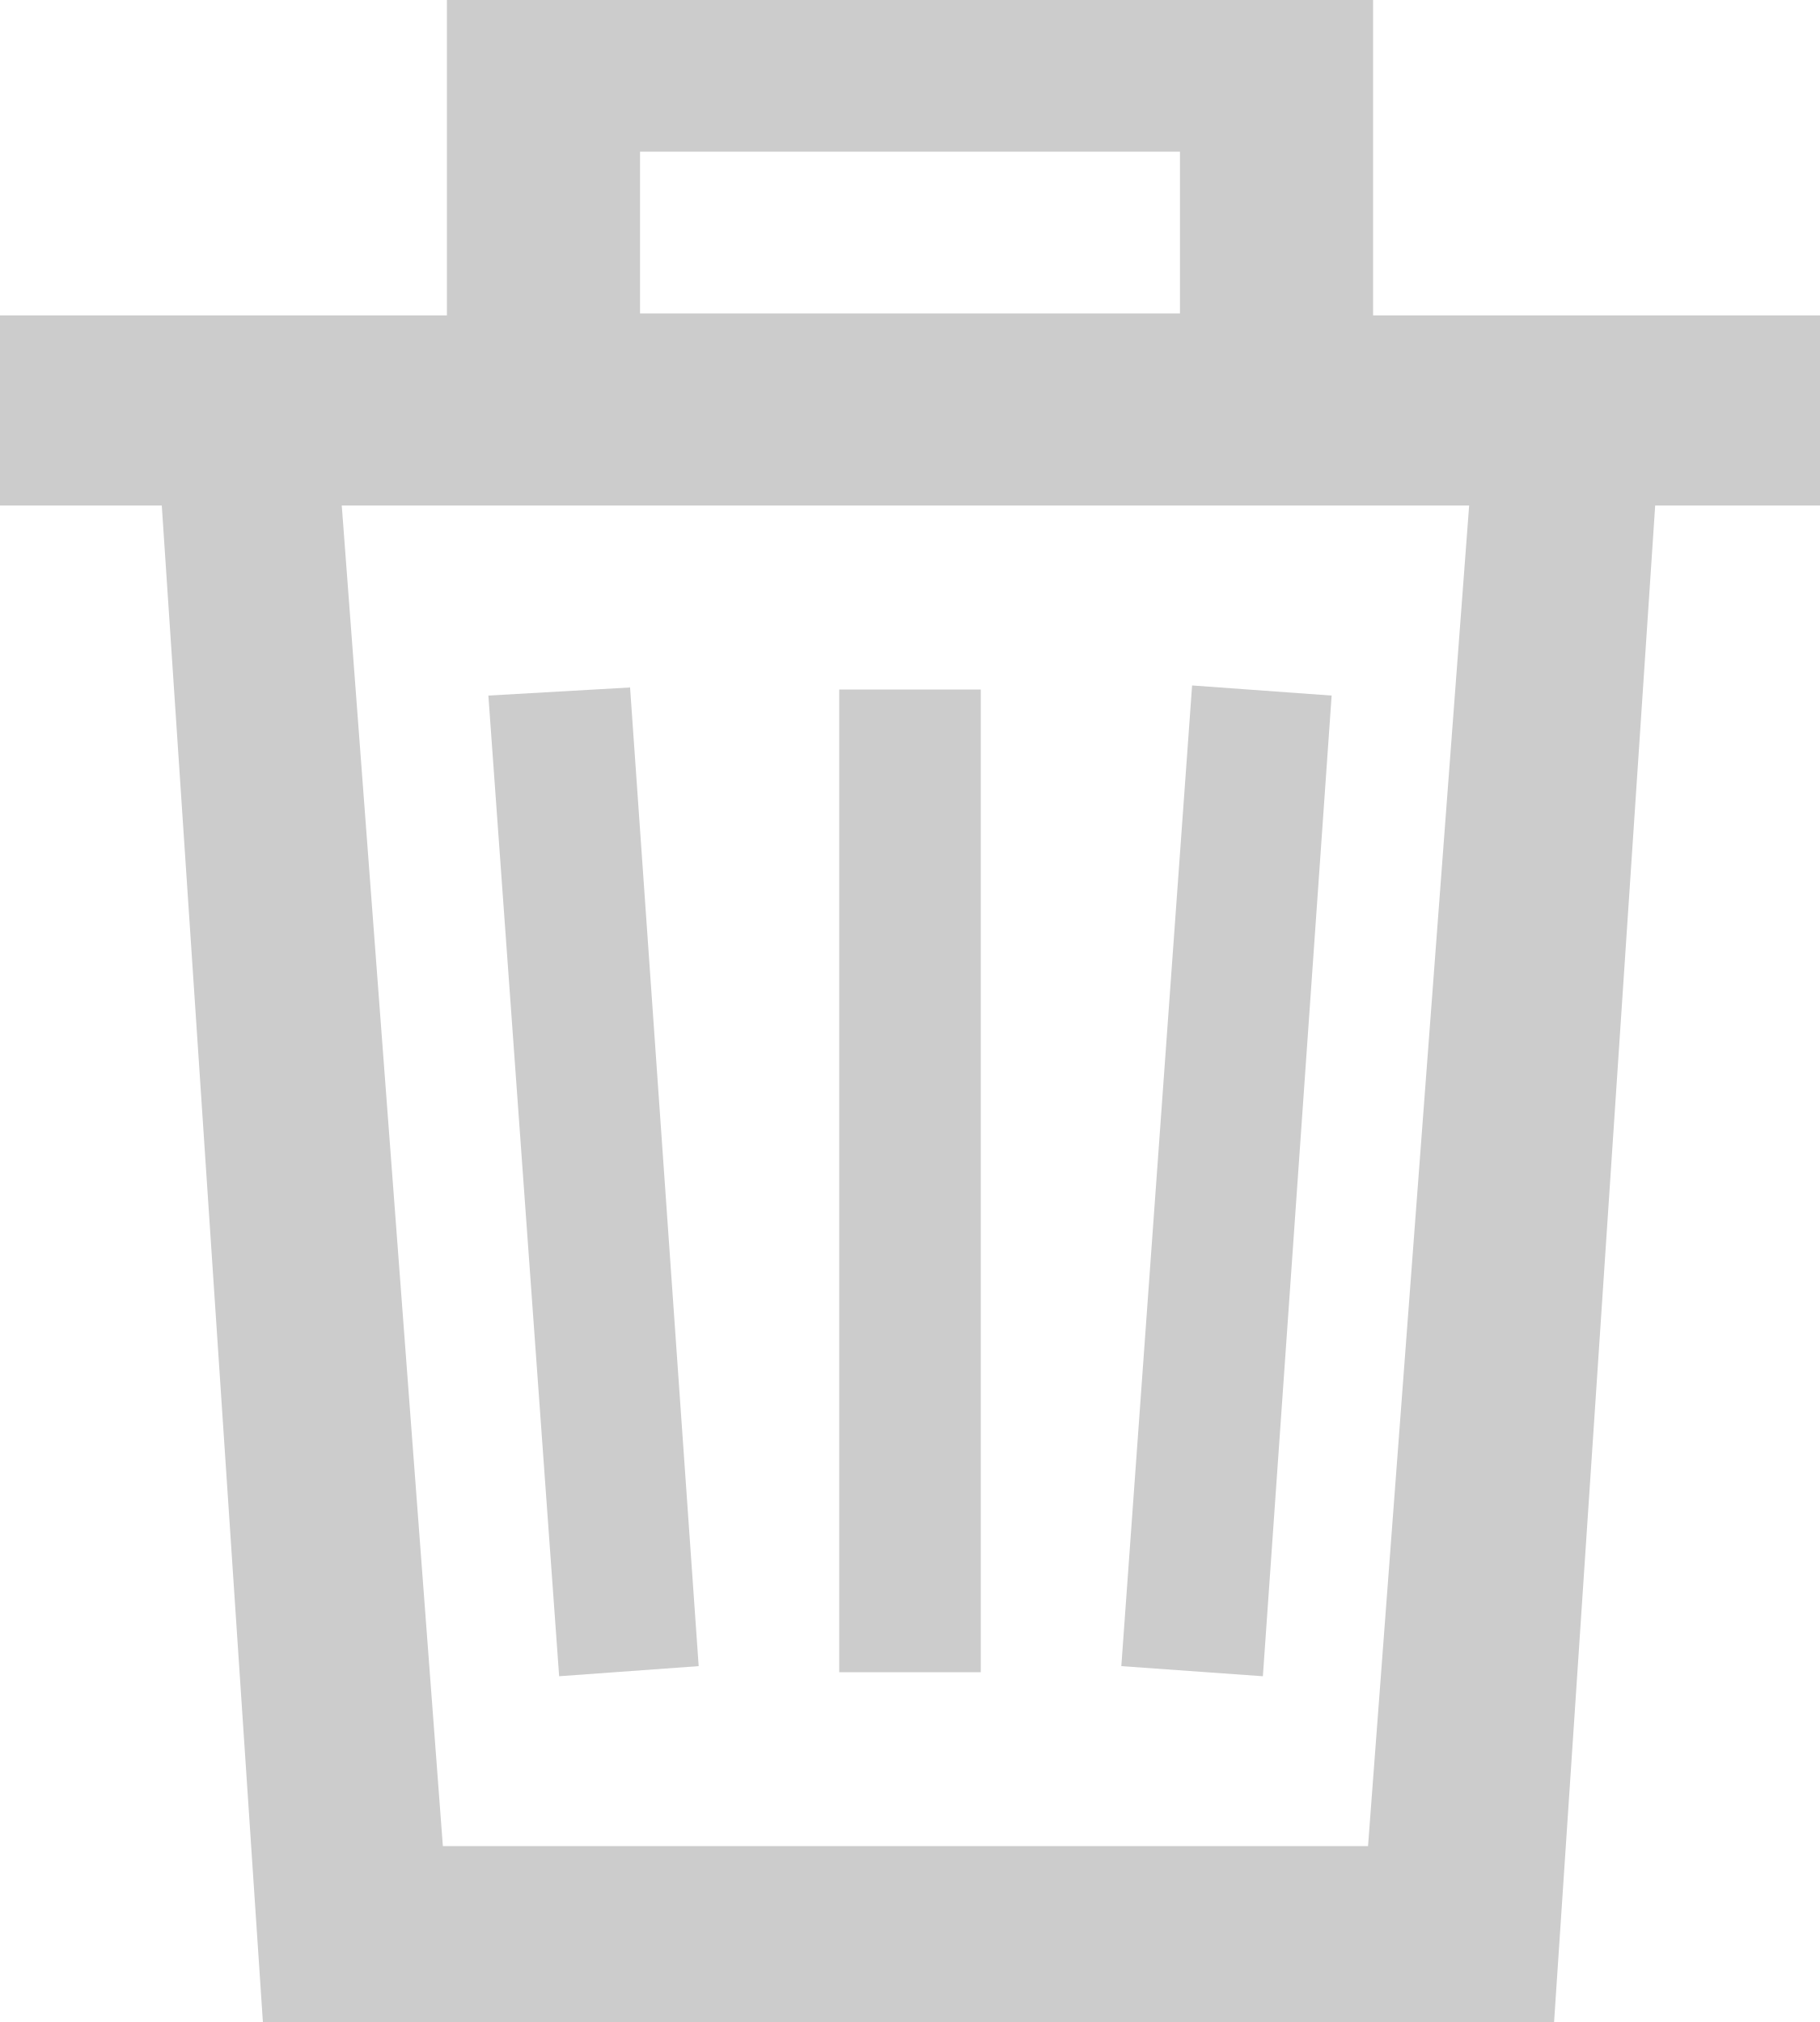
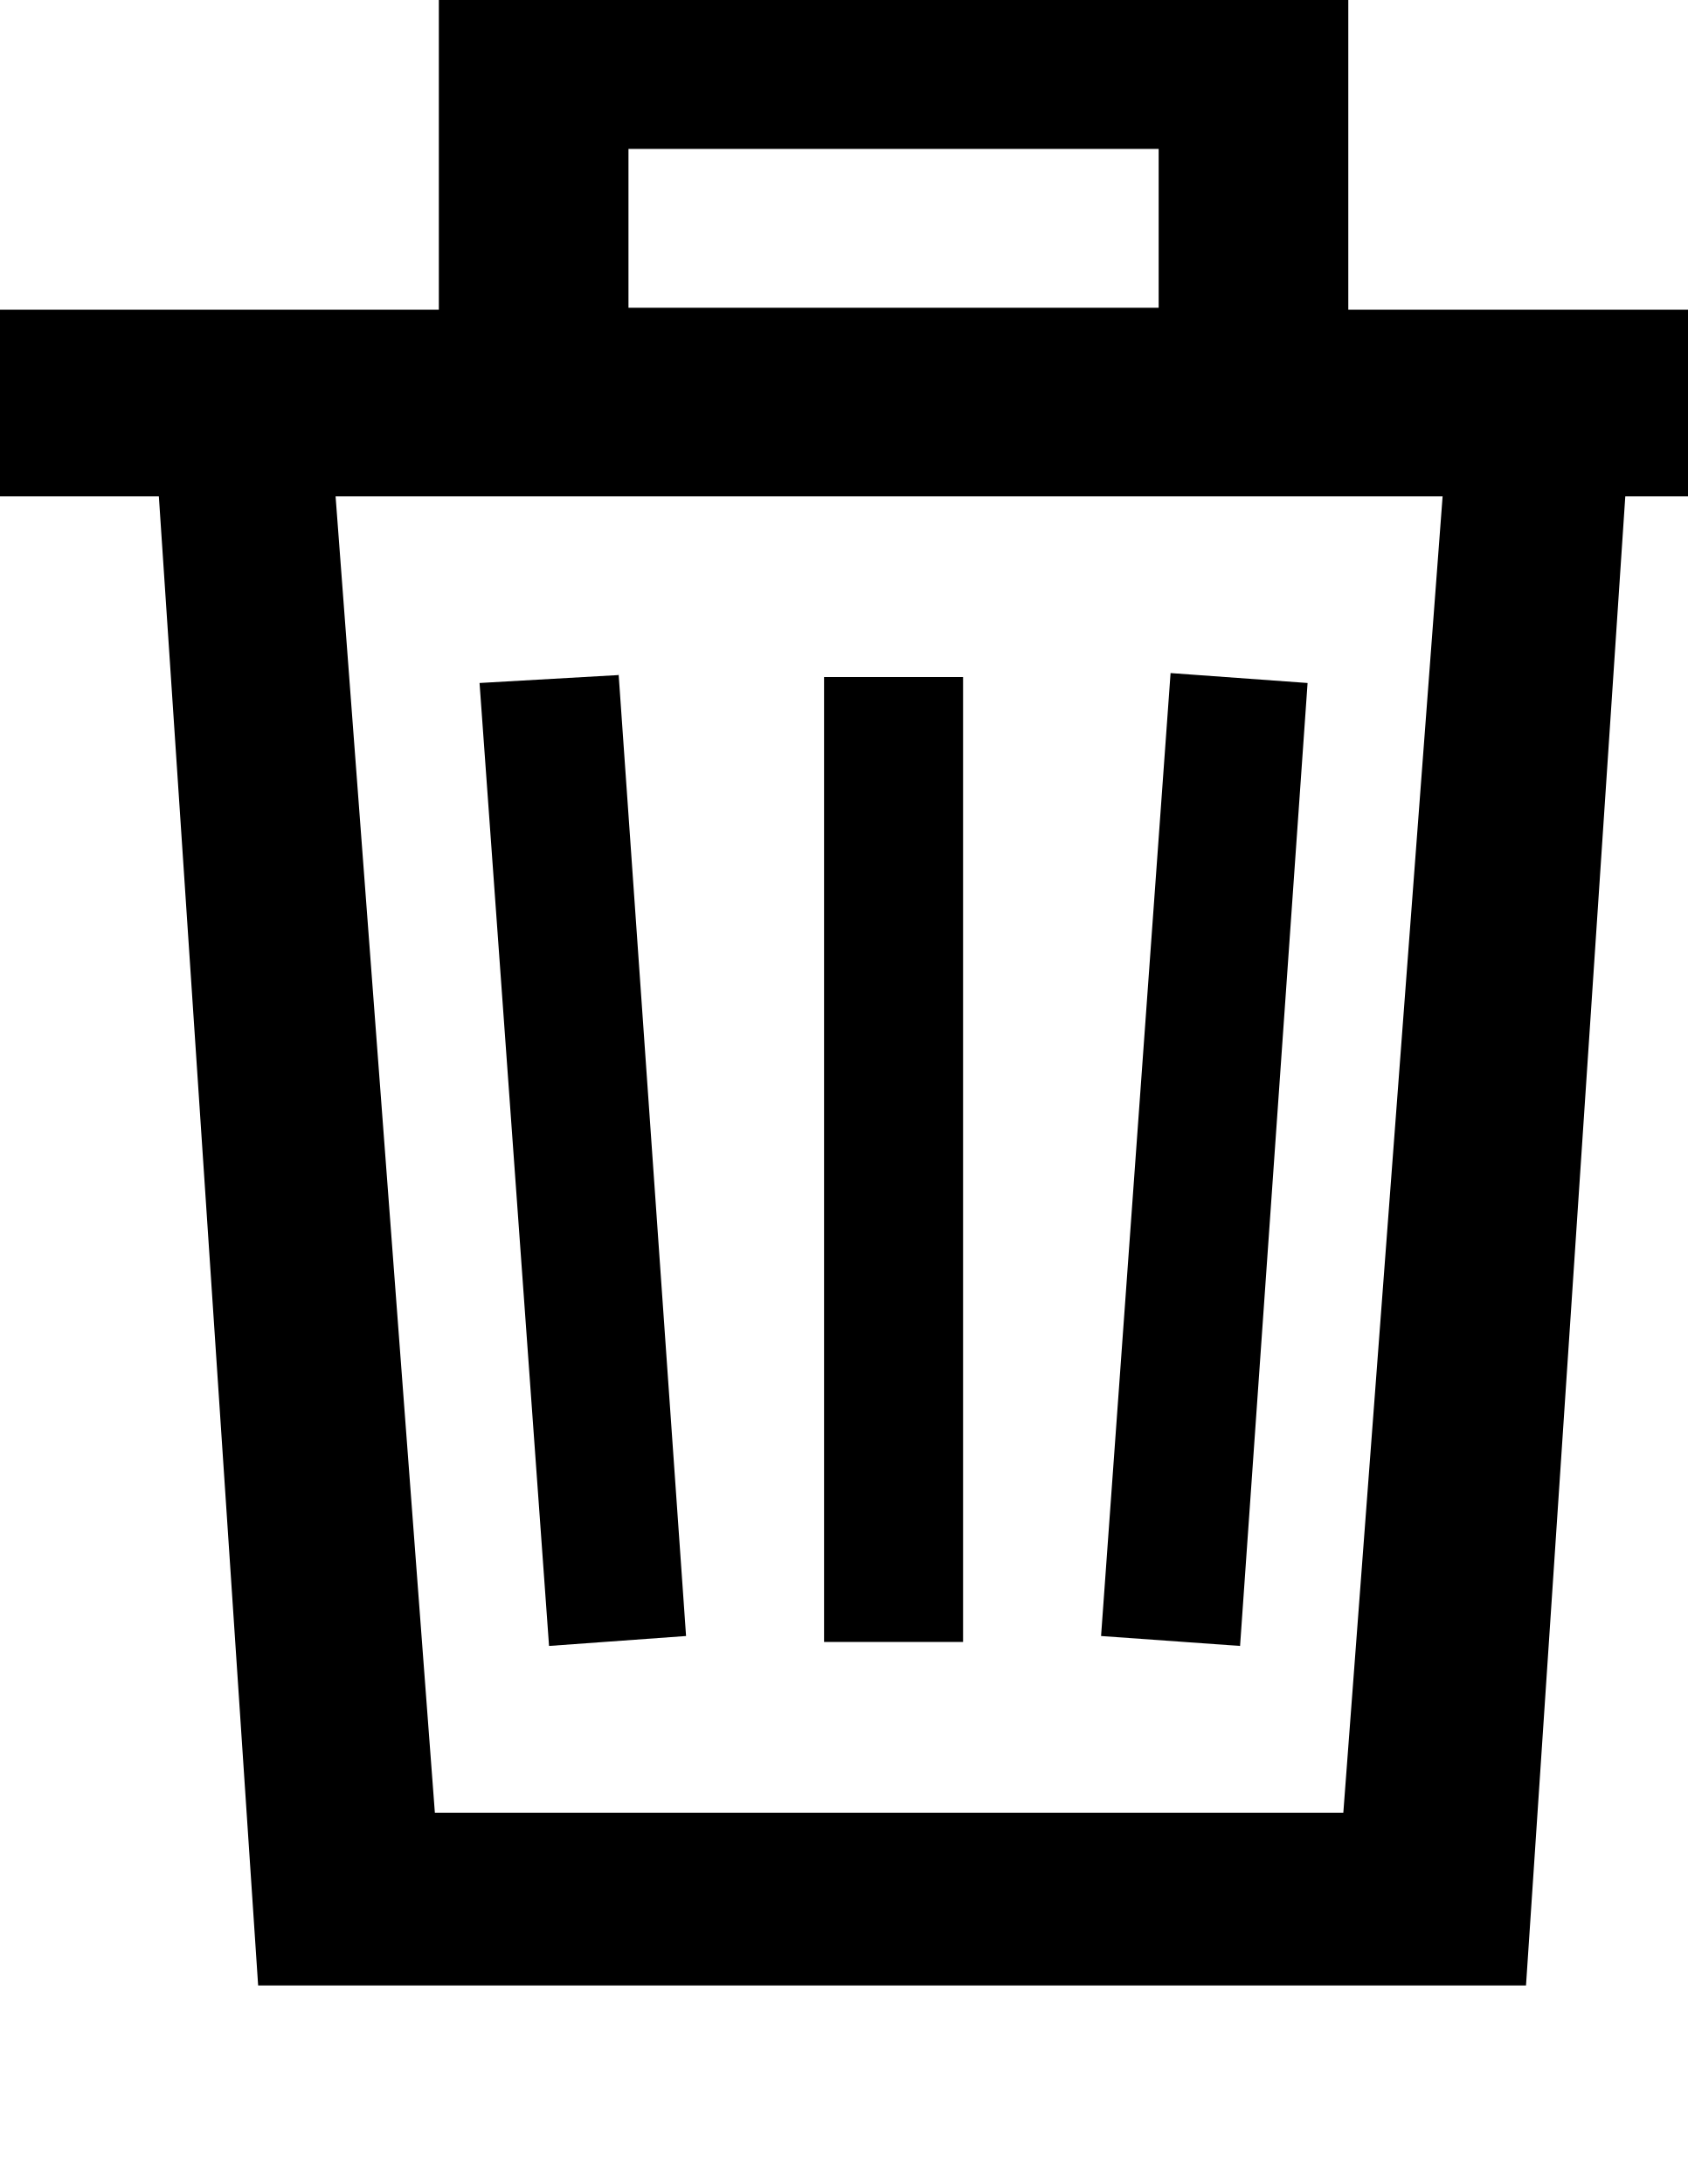
- <svg xmlns="http://www.w3.org/2000/svg" width="18" height="20" viewBox="0 0 18 20">
-   <path d="M13.58 3.12V0H4.42v3.12H0V5h1.6l1 15h12.77l1-15H18V3.12h-4.42zM6.33 1.5h5.34V3.1H6.33V1.5zm7.2 16.76H4.38L3.38 5h11.15l-1 13.26zM6.23 6.8l-1.4.08.7 9.7 1.38-.1-.68-9.7m6.94.1l-1.38-.1-.7 9.7 1.4.1.68-9.7M8.3 6.82h1.4v9.72H8.3V6.82z" fill="#CCC" fill-rule="evenodd" />
+ <svg xmlns="http://www.w3.org/2000/svg" width="17" height="22" viewBox="0 0 17 22">
+   <path d="M13.58 3.12V0H4.42v3.12H0V5h1.6l1 15h12.77l1-15H18V3.12h-4.42zM6.33 1.5h5.34V3.1H6.33V1.5zm7.2 16.76H4.38L3.38 5h11.15l-1 13.26zM6.23 6.8l-1.4.08.7 9.7 1.38-.1-.68-9.7m6.94.1l-1.38-.1-.7 9.7 1.4.1.68-9.7M8.3 6.82h1.4v9.72H8.3V6.82z" />
</svg>
